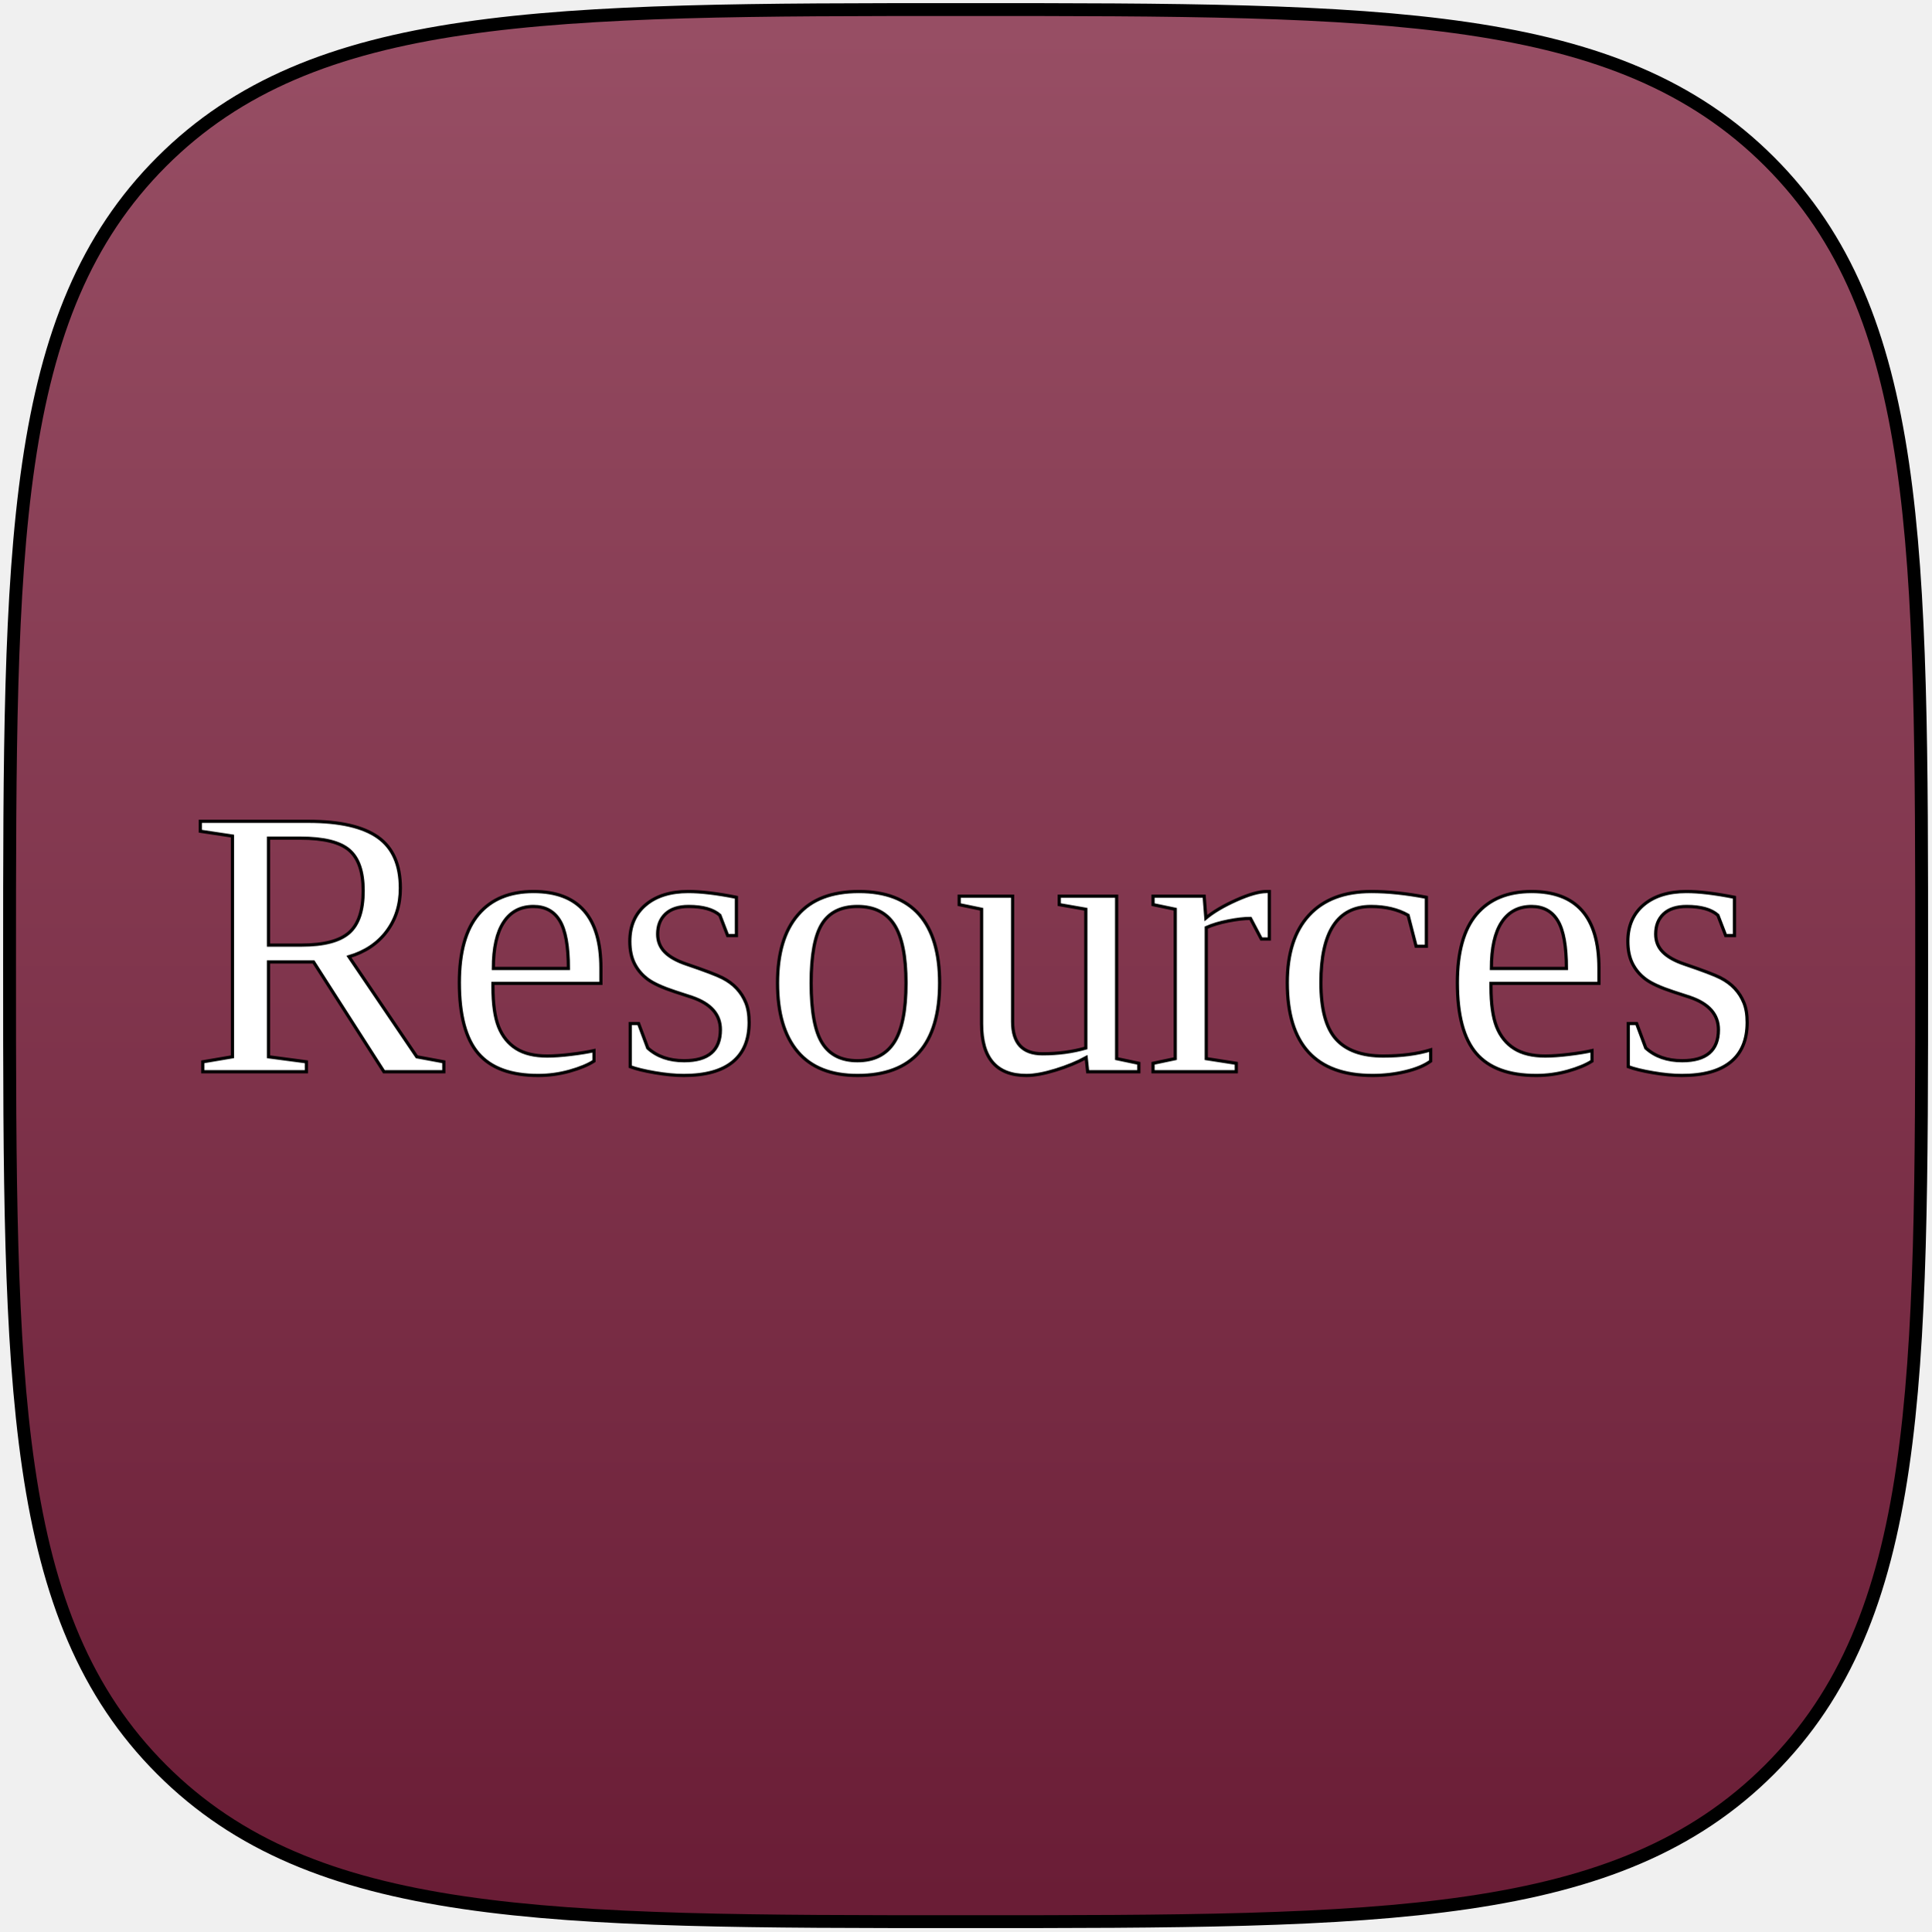
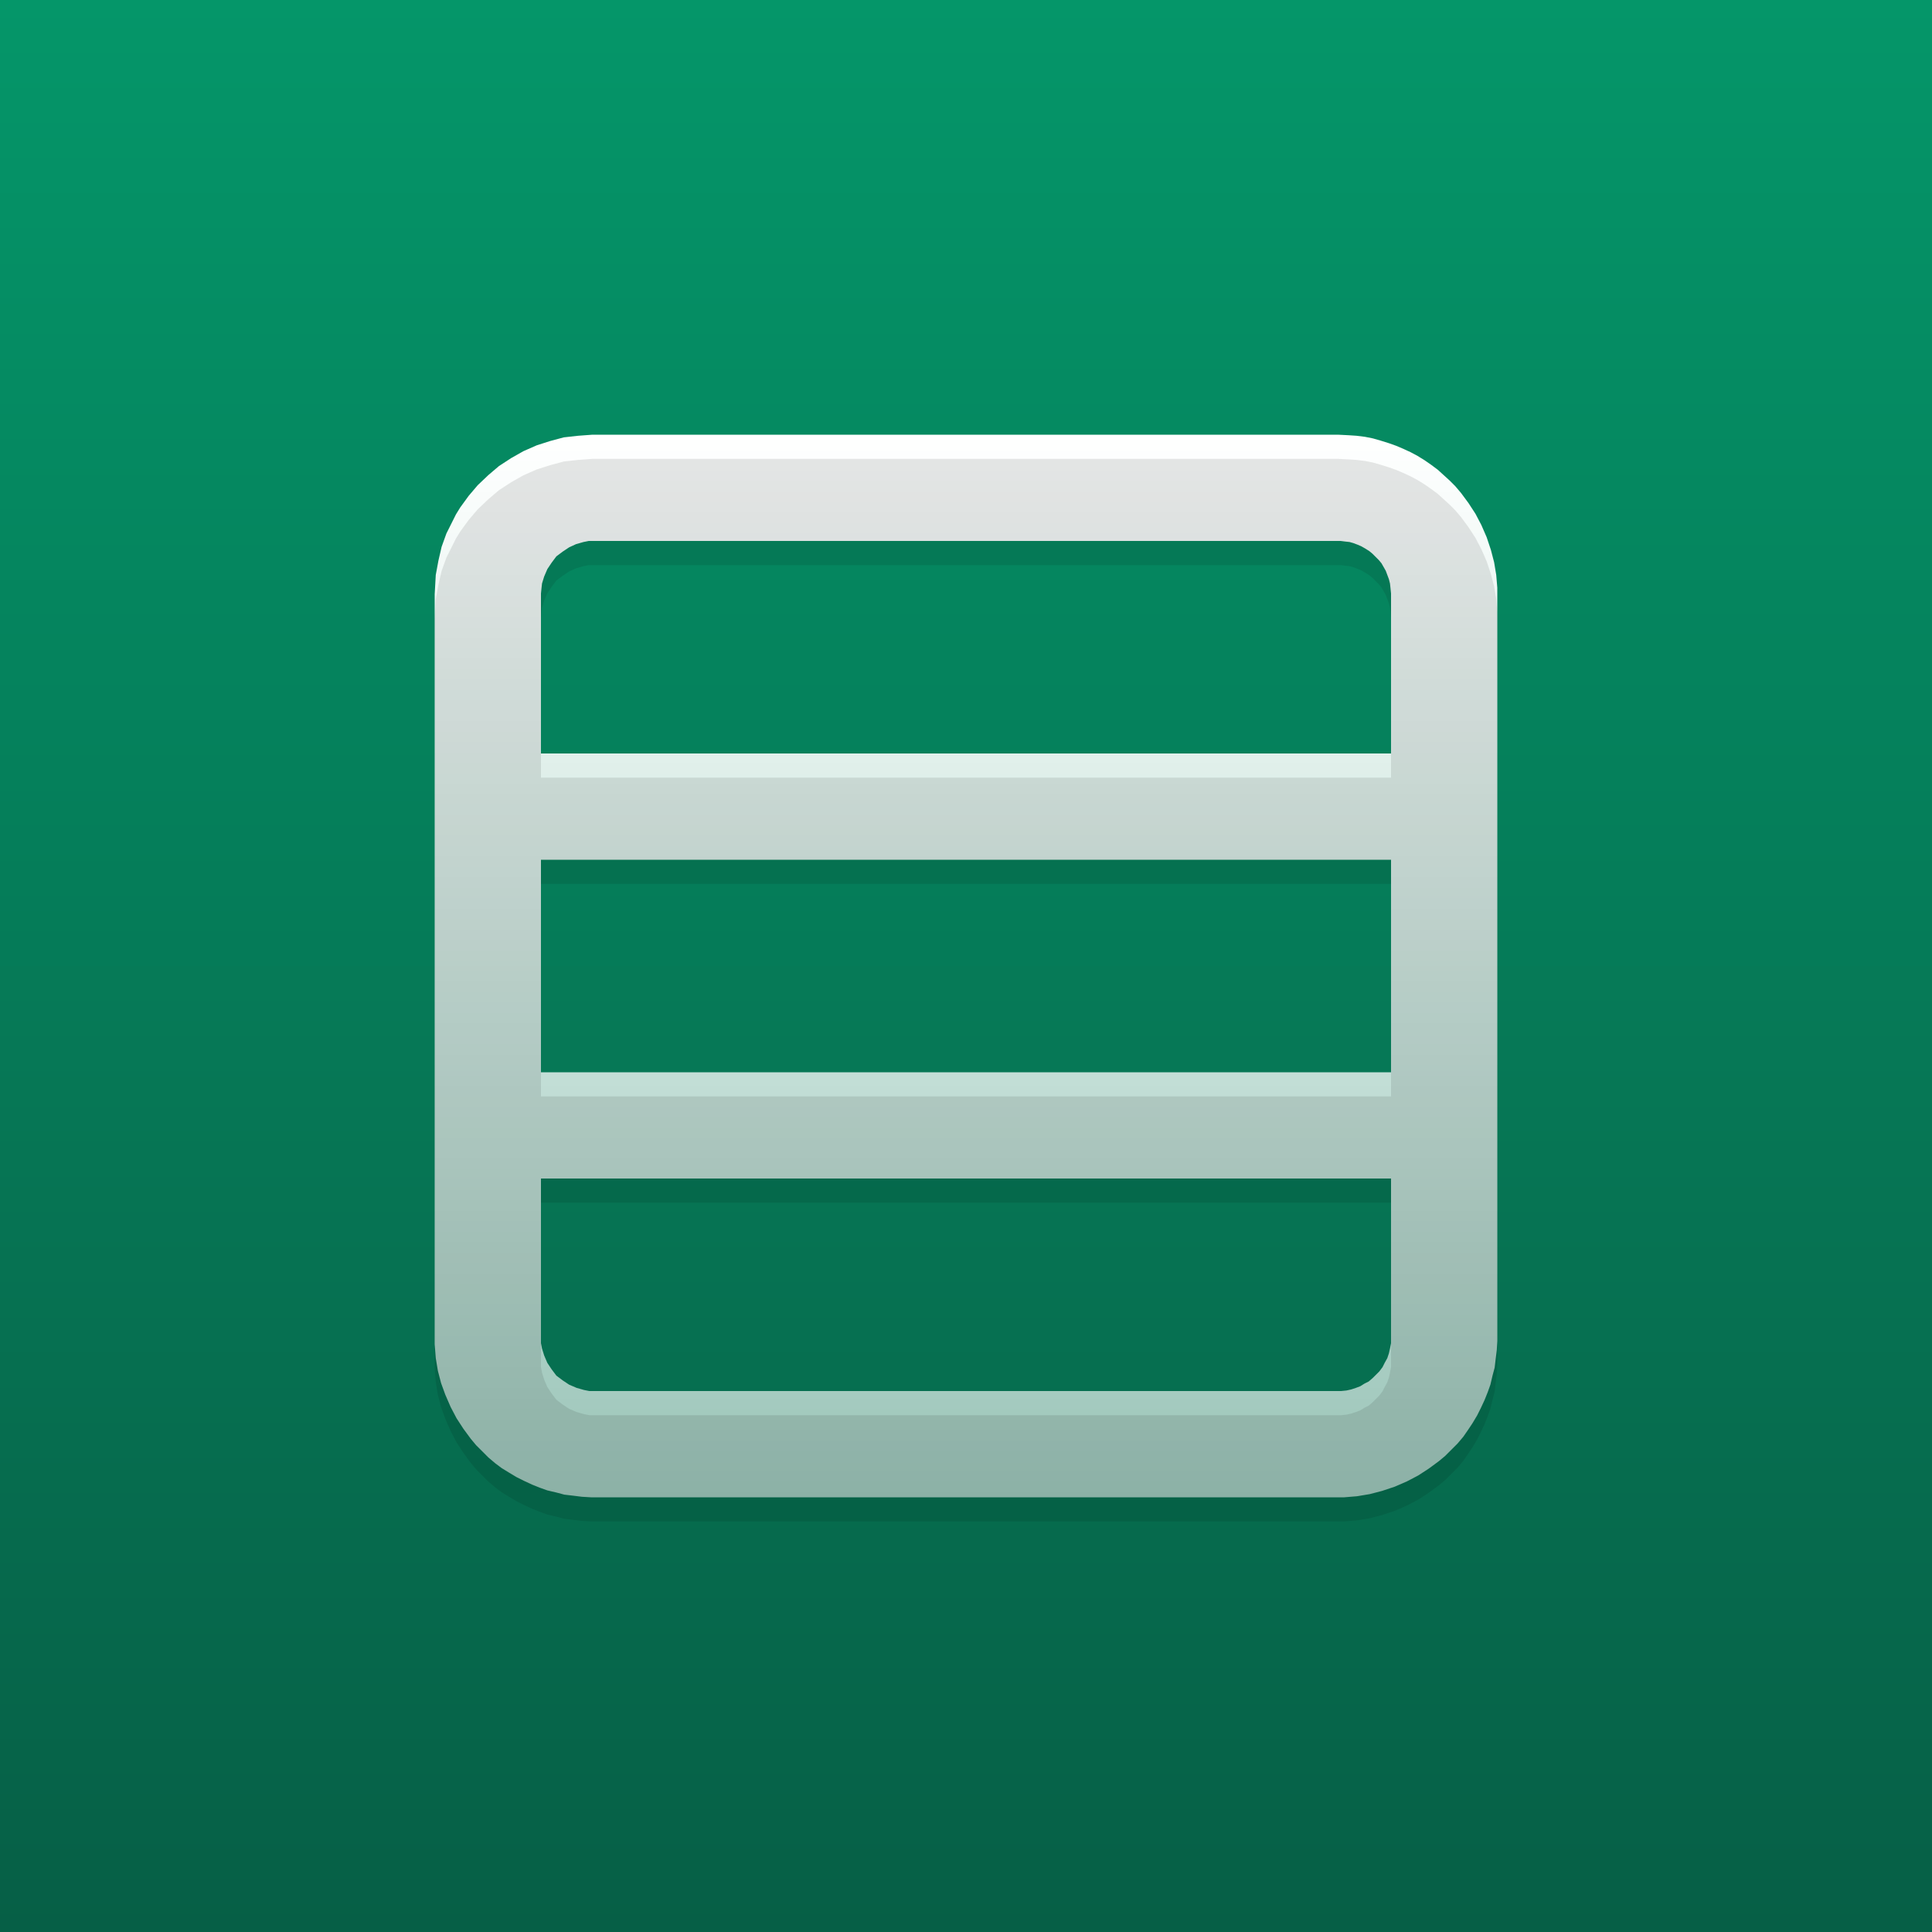
- <svg xmlns="http://www.w3.org/2000/svg" xmlns:xlink="http://www.w3.org/1999/xlink" width="606px" height="606px" viewBox="0 0 606 606" version="1.1">
+ <svg xmlns="http://www.w3.org/2000/svg" width="80" height="80" viewBox="0 0 80 80" fill="none">
+   <rect width="80" height="80" fill="url(#paint0_linear_resources)" />
+   <g transform="translate(13.6 13.6) scale(2.2)">
+     <path fill-rule="evenodd" fill="url(#paint1_linear_resources)" d="M4.97 2.00 L4.70 2.02 L4.43 2.05 L4.17 2.12 L3.92 2.20 L3.67 2.31 L3.44 2.44 L3.21 2.59 L3.01 2.76 L2.81 2.95 L2.64 3.15 L2.48 3.37 L2.40 3.50 L2.34 3.62 L2.22 3.86 L2.13 4.11 L2.07 4.37 L2.02 4.64 L2.01 4.82 L2.00 5.00 L2.00 19.12 L2.02 19.38 L2.06 19.62 L2.12 19.85 L2.20 20.07 L2.30 20.30 L2.41 20.51 L2.54 20.71 L2.68 20.90 L2.78 21.02 L2.90 21.14 L3.01 21.25 L3.14 21.36 L3.26 21.45 L3.39 21.53 L3.54 21.62 L3.68 21.69 L3.83 21.76 L3.98 21.82 L4.12 21.87 L4.29 21.91 L4.44 21.95 L4.61 21.97 L4.77 21.99 L4.94 22.00 L19.12 22.00 L19.36 21.98 L19.60 21.94 L19.83 21.88 L20.07 21.80 L20.30 21.70 L20.51 21.59 L20.71 21.46 L20.90 21.32 L21.02 21.22 L21.14 21.10 L21.25 20.99 L21.36 20.86 L21.45 20.73 L21.53 20.61 L21.62 20.46 L21.69 20.32 L21.76 20.17 L21.82 20.02 L21.87 19.88 L21.91 19.71 L21.95 19.56 L21.97 19.39 L21.99 19.23 L22.00 19.06 L22.00 4.88 L21.98 4.64 L21.94 4.40 L21.88 4.17 L21.80 3.93 L21.70 3.70 L21.59 3.49 L21.46 3.29 L21.32 3.10 L21.21 2.97 L21.10 2.86 L20.99 2.76 L20.88 2.66 L20.76 2.57 L20.63 2.48 L20.50 2.40 L20.37 2.33 L20.24 2.27 L20.10 2.21 L19.96 2.16 L19.80 2.11 L19.66 2.07 L19.51 2.04 L19.35 2.02 L19.20 2.01 L19.00 2.00 Z M20.00 10.00 L20.00 14.00 L4.00 14.00 L4.00 10.00 Z M4.00 8.00 L4.00 4.99 L4.01 4.89 L4.02 4.80 L4.06 4.67 L4.12 4.53 L4.20 4.41 L4.29 4.29 L4.41 4.20 L4.53 4.12 L4.66 4.06 L4.80 4.02 L4.90 4.00 L5.00 4.00 L19.05 4.00 L19.13 4.01 L19.22 4.02 L19.29 4.04 L19.37 4.07 L19.44 4.10 L19.51 4.14 L19.59 4.19 L19.65 4.24 L19.71 4.30 L19.77 4.36 L19.82 4.42 L19.86 4.49 L19.90 4.56 L19.93 4.64 L19.96 4.72 L19.98 4.80 L19.99 4.89 L20.00 4.99 L20.00 8.00 Z M20.00 19.01 L20.00 19.10 L19.98 19.20 L19.96 19.29 L19.93 19.38 L19.88 19.47 L19.84 19.55 L19.78 19.63 L19.72 19.69 L19.66 19.75 L19.58 19.82 L19.50 19.86 L19.42 19.91 L19.34 19.94 L19.25 19.97 L19.16 19.99 L19.06 20.00 L5.00 20.00 L4.91 20.00 L4.81 19.98 L4.67 19.94 L4.53 19.88 L4.41 19.80 L4.29 19.71 L4.20 19.59 L4.12 19.47 L4.06 19.33 L4.02 19.20 L4.00 19.10 L4.00 19.01 L4.00 16.00 L20.00 16.00 Z" />
+   </g>
+   <g transform="translate(13.6 14.6) scale(2.2)">
+     <path fill-rule="evenodd" fill="black" fill-opacity="0.1" d="M4.97 2.00 L4.70 2.02 L4.43 2.05 L4.17 2.12 L3.92 2.20 L3.67 2.31 L3.44 2.44 L3.21 2.59 L3.01 2.76 L2.81 2.95 L2.64 3.15 L2.48 3.37 L2.40 3.50 L2.34 3.62 L2.22 3.86 L2.13 4.11 L2.07 4.37 L2.02 4.64 L2.01 4.82 L2.00 5.00 L2.00 19.12 L2.02 19.38 L2.06 19.62 L2.12 19.85 L2.20 20.07 L2.30 20.30 L2.41 20.51 L2.54 20.71 L2.68 20.90 L2.78 21.02 L2.90 21.14 L3.01 21.25 L3.14 21.36 L3.26 21.45 L3.39 21.53 L3.54 21.62 L3.68 21.69 L3.83 21.76 L3.98 21.82 L4.12 21.87 L4.29 21.91 L4.44 21.95 L4.61 21.97 L4.77 21.99 L4.94 22.00 L19.12 22.00 L19.36 21.98 L19.60 21.94 L19.83 21.88 L20.07 21.80 L20.30 21.70 L20.51 21.59 L20.71 21.46 L20.90 21.32 L21.02 21.22 L21.14 21.10 L21.25 20.99 L21.36 20.86 L21.45 20.73 L21.53 20.61 L21.62 20.46 L21.69 20.32 L21.76 20.17 L21.82 20.02 L21.87 19.88 L21.91 19.71 L21.95 19.56 L21.97 19.39 L21.99 19.23 L22.00 19.06 L22.00 4.88 L21.98 4.64 L21.94 4.40 L21.88 4.17 L21.80 3.93 L21.70 3.70 L21.59 3.49 L21.46 3.29 L21.32 3.10 L21.21 2.97 L21.10 2.86 L20.99 2.76 L20.88 2.66 L20.76 2.57 L20.63 2.48 L20.50 2.40 L20.37 2.33 L20.24 2.27 L20.10 2.21 L19.96 2.16 L19.80 2.11 L19.66 2.07 L19.51 2.04 L19.35 2.02 L19.20 2.01 L19.00 2.00 Z M20.00 10.00 L20.00 14.00 L4.00 14.00 L4.00 10.00 Z M4.00 8.00 L4.00 4.99 L4.01 4.89 L4.02 4.80 L4.06 4.67 L4.12 4.53 L4.20 4.41 L4.29 4.29 L4.41 4.20 L4.53 4.12 L4.66 4.06 L4.80 4.02 L4.90 4.00 L5.00 4.00 L19.05 4.00 L19.13 4.01 L19.22 4.02 L19.29 4.04 L19.37 4.07 L19.44 4.10 L19.51 4.14 L19.59 4.19 L19.65 4.24 L19.71 4.30 L19.77 4.36 L19.82 4.42 L19.86 4.49 L19.90 4.56 L19.93 4.64 L19.96 4.72 L19.98 4.80 L19.99 4.89 L20.00 4.99 L20.00 8.00 Z M20.00 19.01 L20.00 19.10 L19.98 19.20 L19.96 19.29 L19.93 19.38 L19.88 19.47 L19.84 19.55 L19.78 19.63 L19.72 19.69 L19.66 19.75 L19.58 19.82 L19.50 19.86 L19.42 19.91 L19.34 19.94 L19.25 19.97 L19.16 19.99 L19.06 20.00 L5.00 20.00 L4.91 20.00 L4.81 19.98 L4.67 19.94 L4.53 19.88 L4.41 19.80 L4.29 19.71 L4.20 19.59 L4.12 19.47 L4.06 19.33 L4.02 19.20 L4.00 19.10 L4.00 19.01 L4.00 16.00 L20.00 16.00 Z" />
+   </g>
  <defs>
-     <linearGradient x1="50%" y1="0%" x2="50%" y2="100%" id="linearGradient-1">
-       <stop stop-color="#984f65" stop-opacity="1" offset="0%" />
-       <stop stop-color="#691c35" stop-opacity="1" offset="100%" />
+     <linearGradient id="paint0_linear_resources" x1="40" y1="0" x2="40" y2="80" gradientUnits="userSpaceOnUse">
+       <stop stop-color="#059669" />
+       <stop offset="1" stop-color="#065F46" />
    </linearGradient>
-     <path d="M552.269,552.269 C600,504.538 600,431.458 600,300 C600,168.542 600,95.462 552.269,47.731 C504.538,0 431.458,0 300,0 C168.542,0 95.462,0 47.731,47.731 C0,95.462 0,168.542 0,300 C0,431.458 0,504.538 47.731,552.269 C95.462,600 168.542,600 300,600 C431.458,600 504.538,600 552.269,552.269 Z" id="path-2" />
+     <linearGradient id="paint1_linear_resources" x1="12" y1="2" x2="12" y2="22" gradientUnits="userSpaceOnUse">
+       <stop stop-color="white" />
+       <stop offset="1" stop-color="white" stop-opacity="0.6" />
+     </linearGradient>
  </defs>
-   <g id="Page-1" stroke="none" stroke-width="1" fill="none" fill-rule="evenodd">
-     <g id="una-connect" transform="translate(3, 3)">
-       <g id="Squircle2-Copy-6">
-         <g id="Shape">
-           <use fill="#FFFFFF" xlink:href="#path-2" />
-           <use stroke="#000000" stroke-width="4.04" fill="url(#linearGradient-1)" xlink:href="#path-2" />
-         </g>
-       </g>
-       <g>
-         <text x="50%" y="55%" style="text-anchor: middle; fill: #ffffff; stroke: #000000; font-size: 120px;">
-                     Resources
-                 </text>
-       </g>
-     </g>
-   </g>
</svg>
